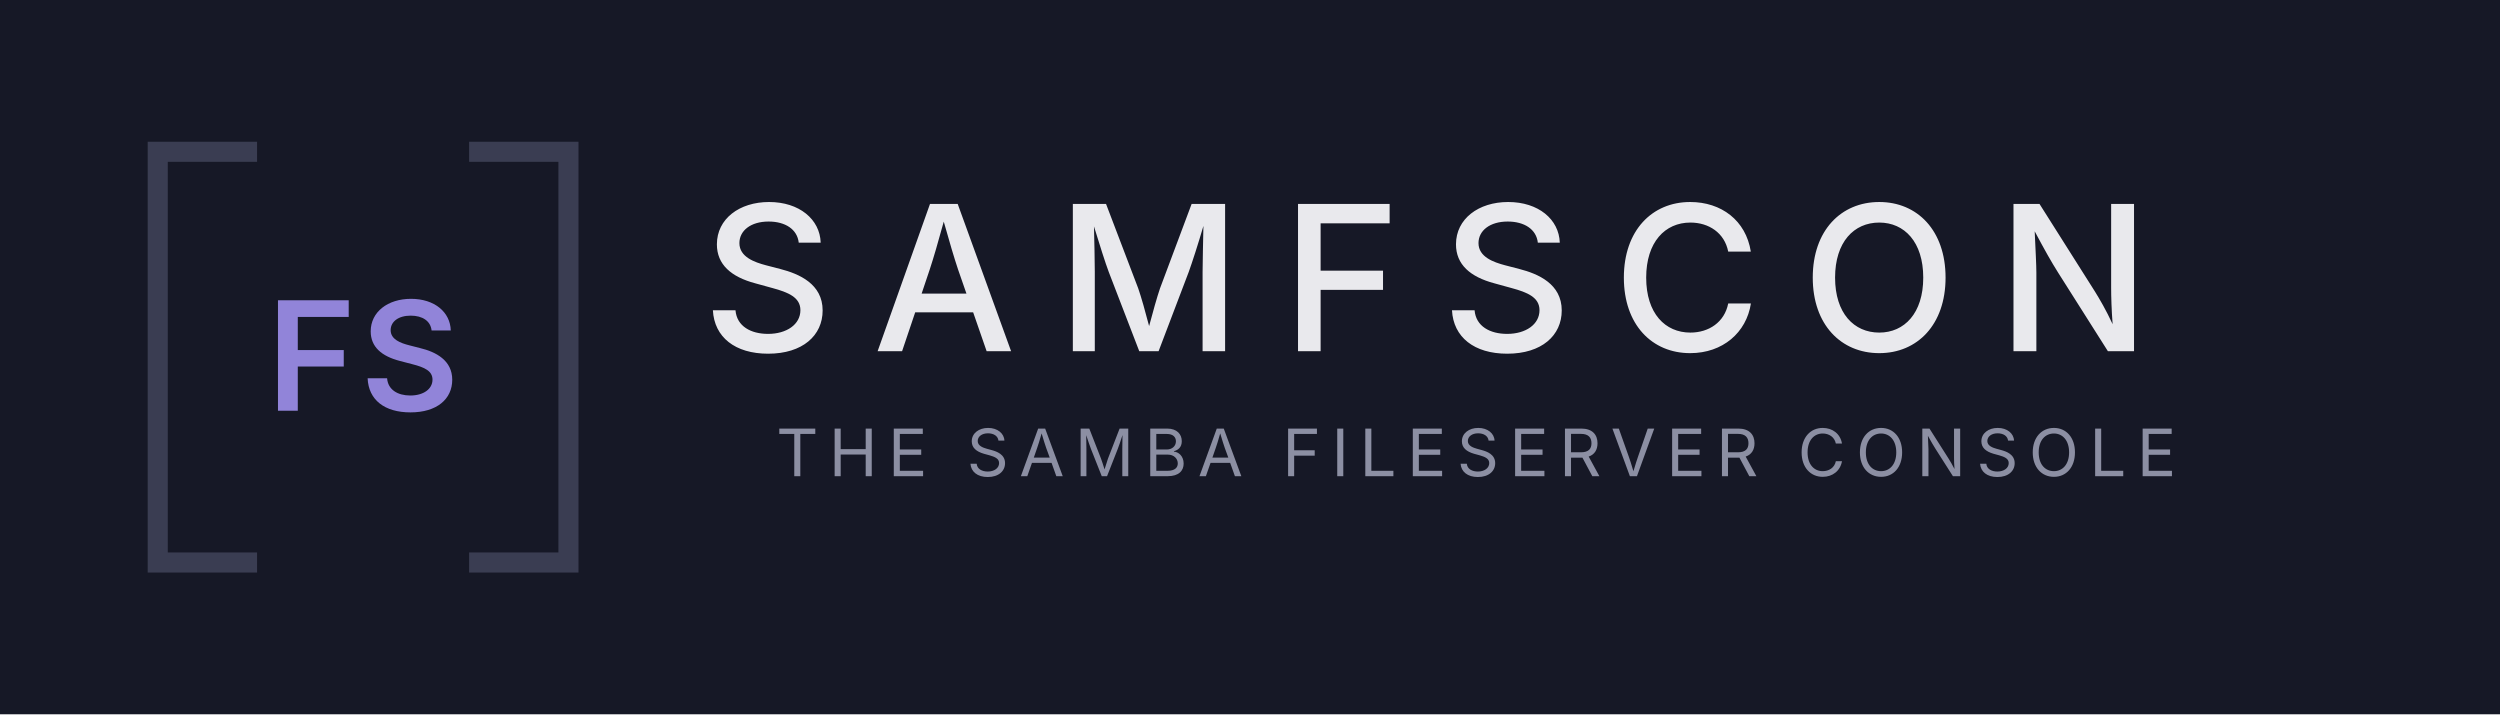
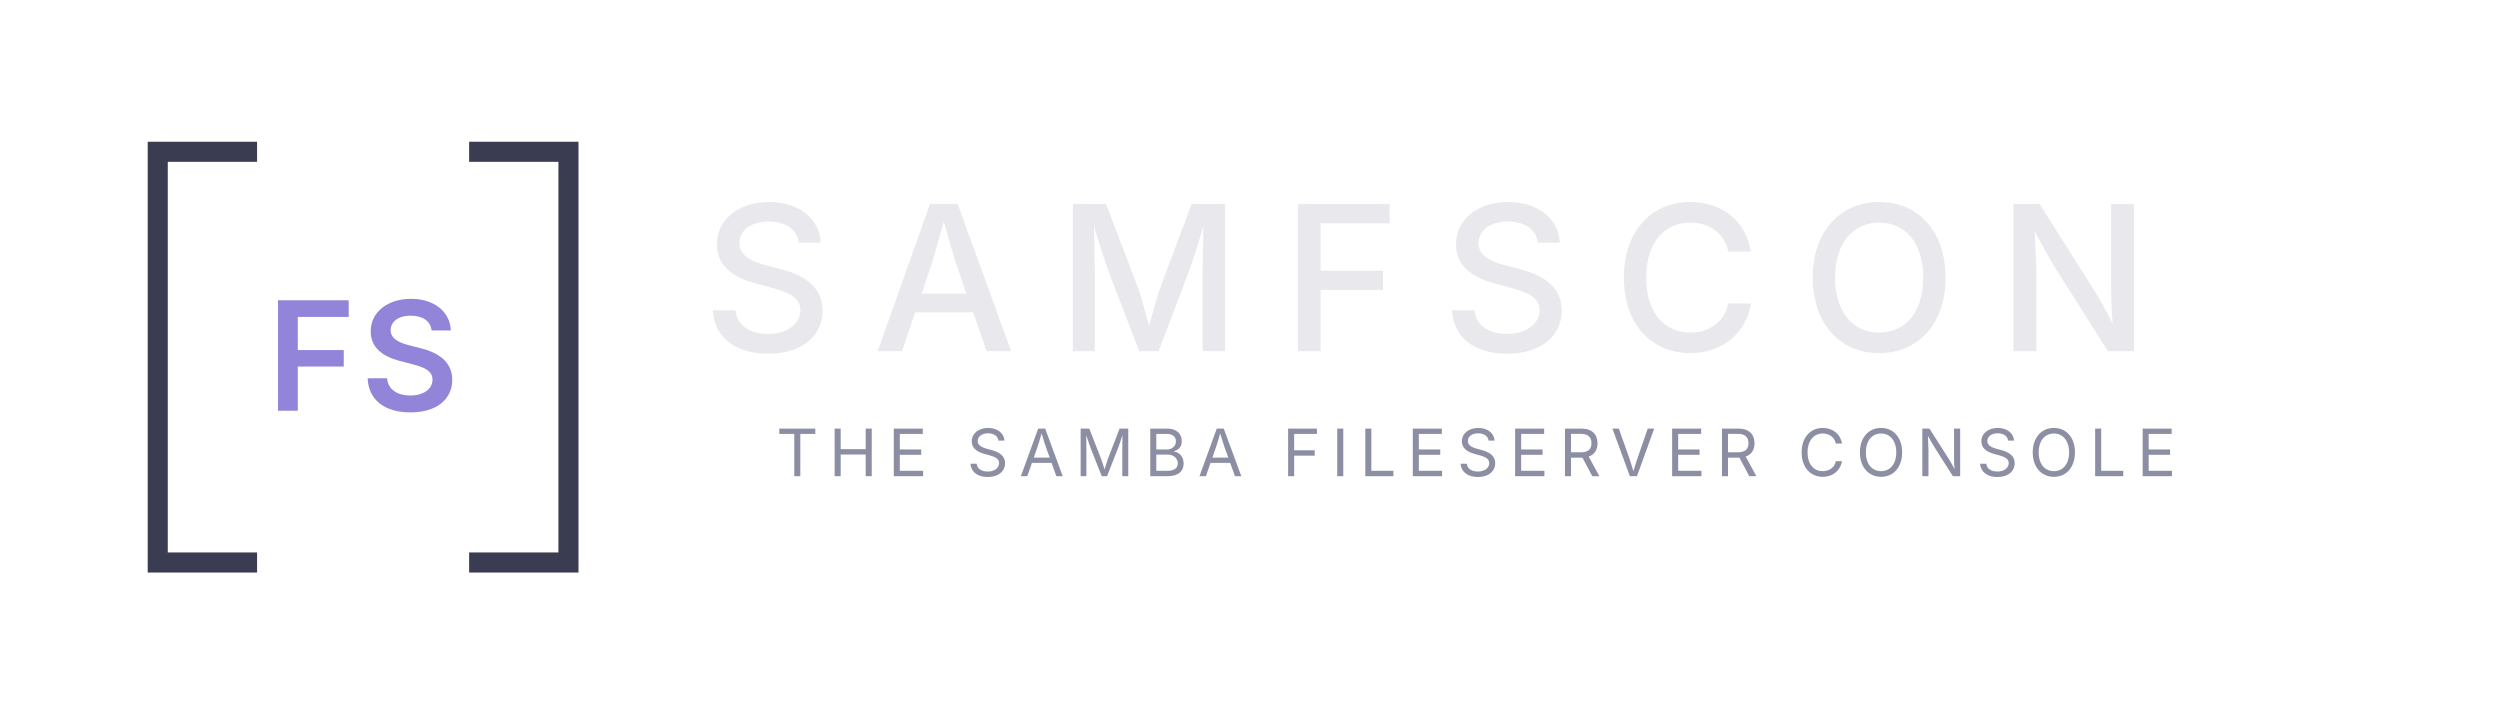
<svg xmlns="http://www.w3.org/2000/svg" viewBox="0 0 420 120" width="420" height="120" fill="none" font-family="Inter, Helvetica, Arial, sans-serif">
-   <rect width="420" height="120" fill="#161826" />
  <g transform="translate(16 15) scale(0.75)">
    <path d="M34 14 H14 V106 H34" stroke="#3a3d52" stroke-width="4.5" stroke-linecap="square" />
    <path d="M86 14 H106 V106 H86" stroke="#3a3d52" stroke-width="4.5" stroke-linecap="square" />
    <text x="60" y="72" text-anchor="middle" fill="#9184d9" font-size="34" font-weight="600" letter-spacing="1">FS</text>
  </g>
  <text x="118" y="59" fill="#e9e9ed" font-size="34" font-weight="500" letter-spacing="6.8">SAMFSCON</text>
  <text x="248" y="80" fill="#8c8fa3" font-size="11" font-weight="400" letter-spacing="1.76" text-anchor="middle">THE SAMBA FILESERVER CONSOLE</text>
</svg>
